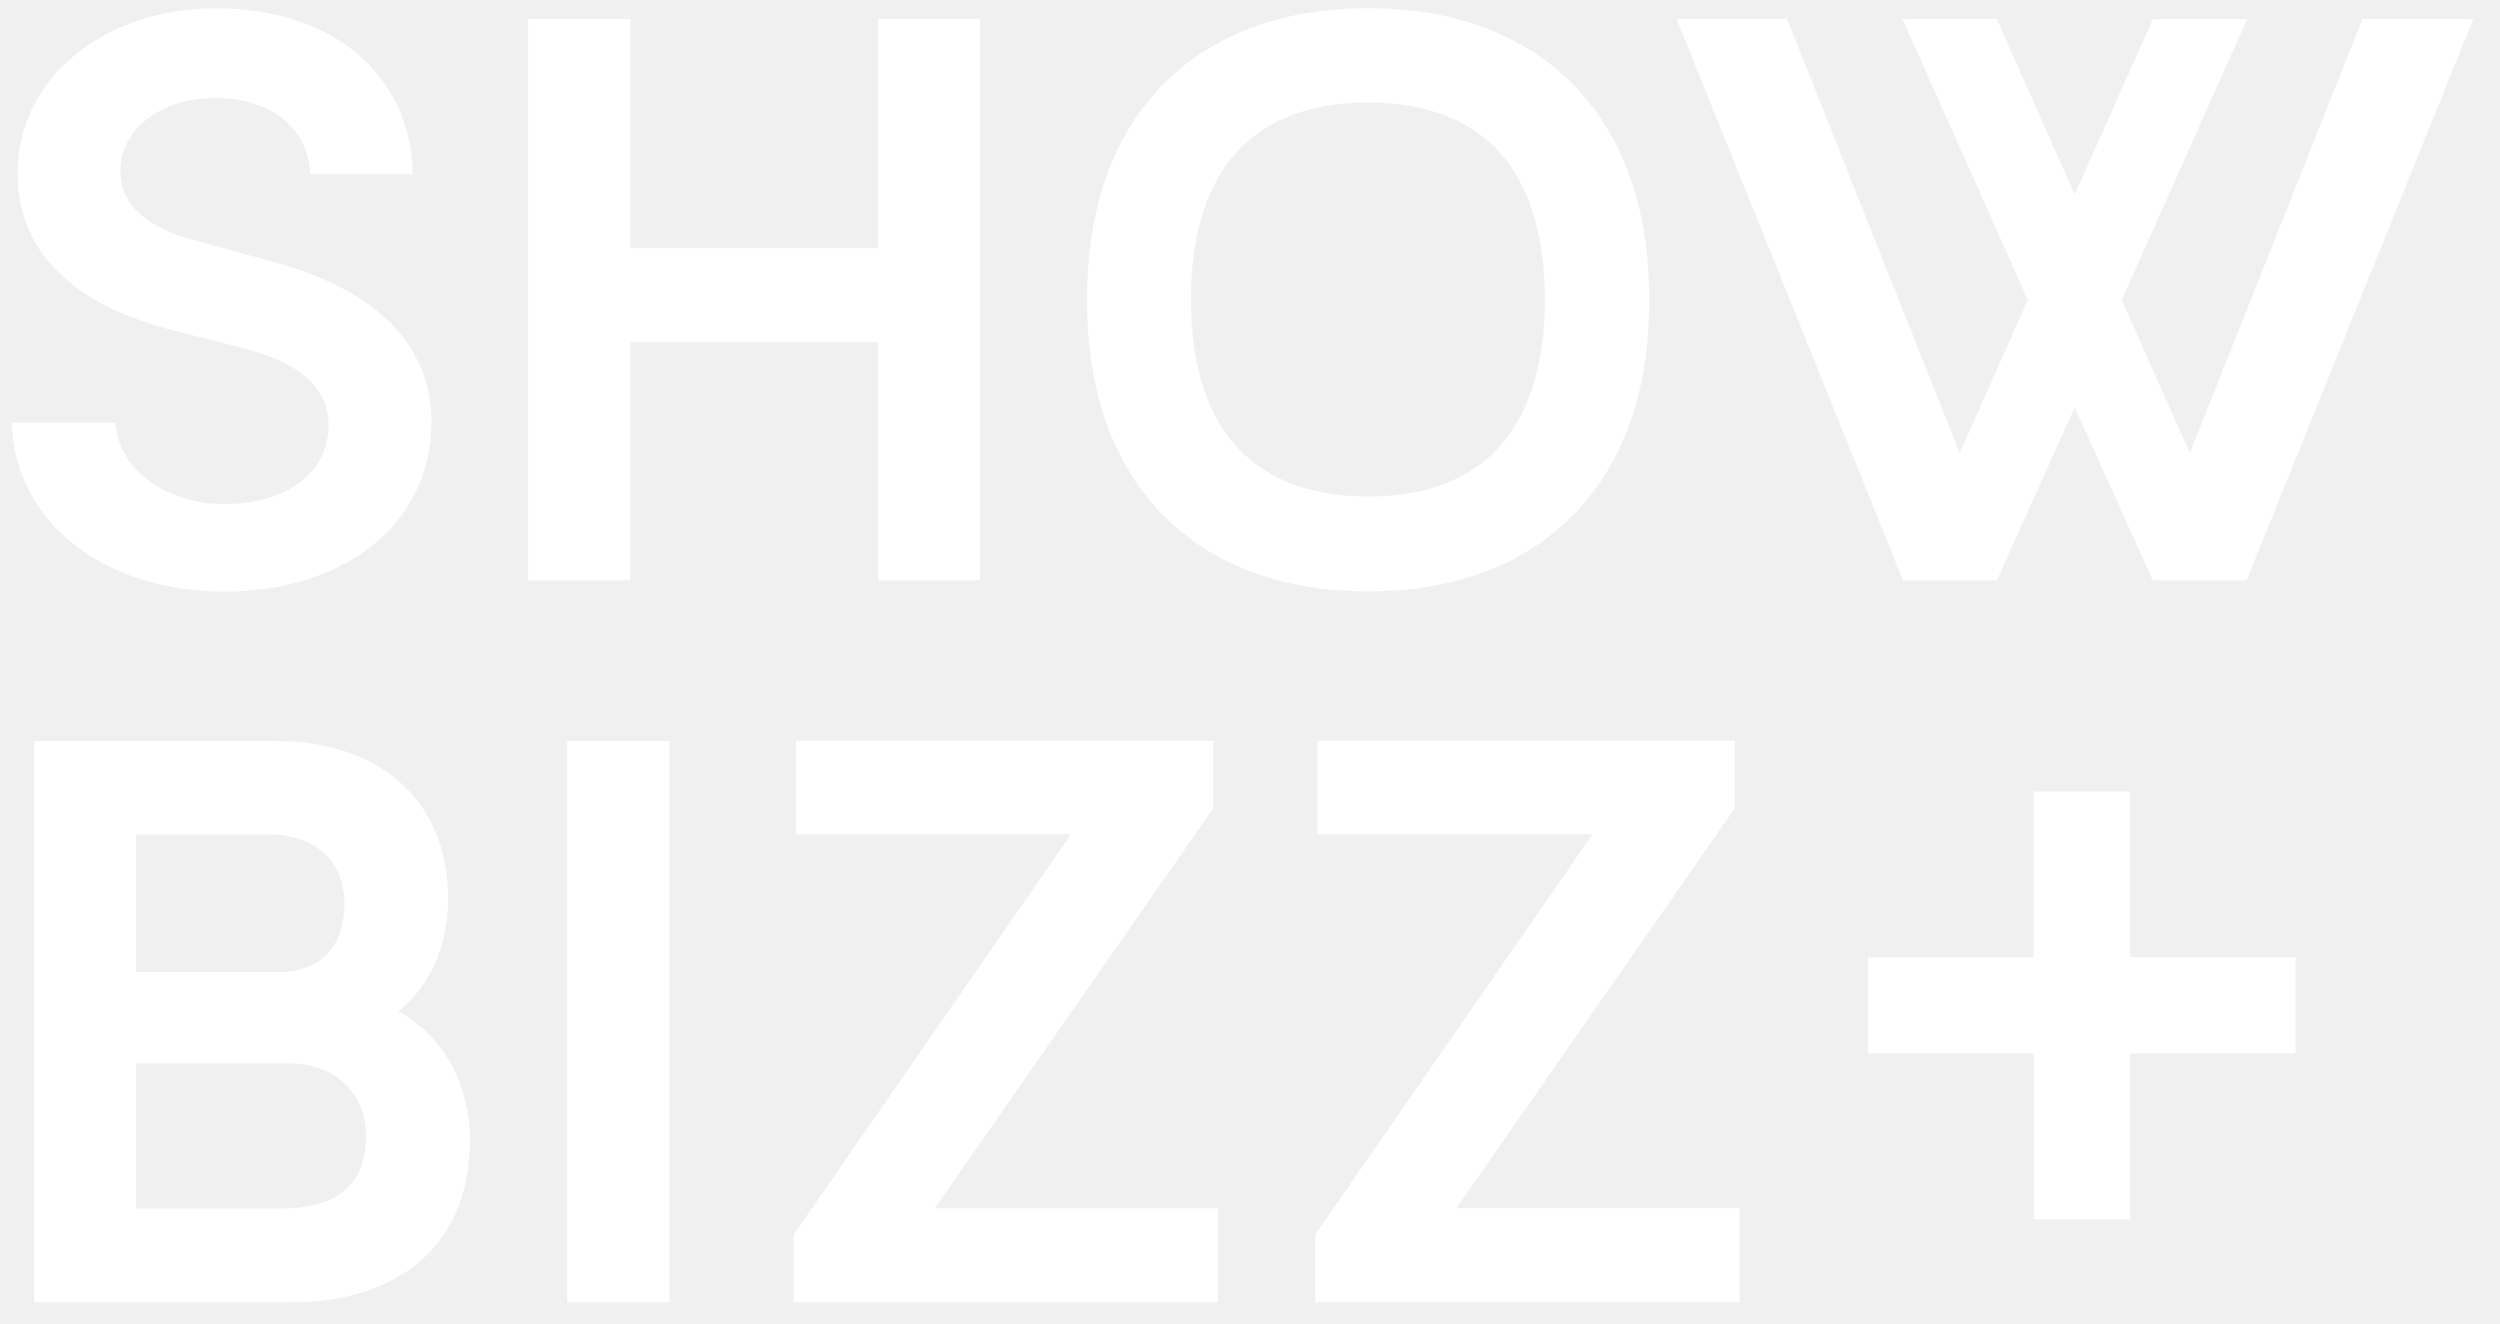
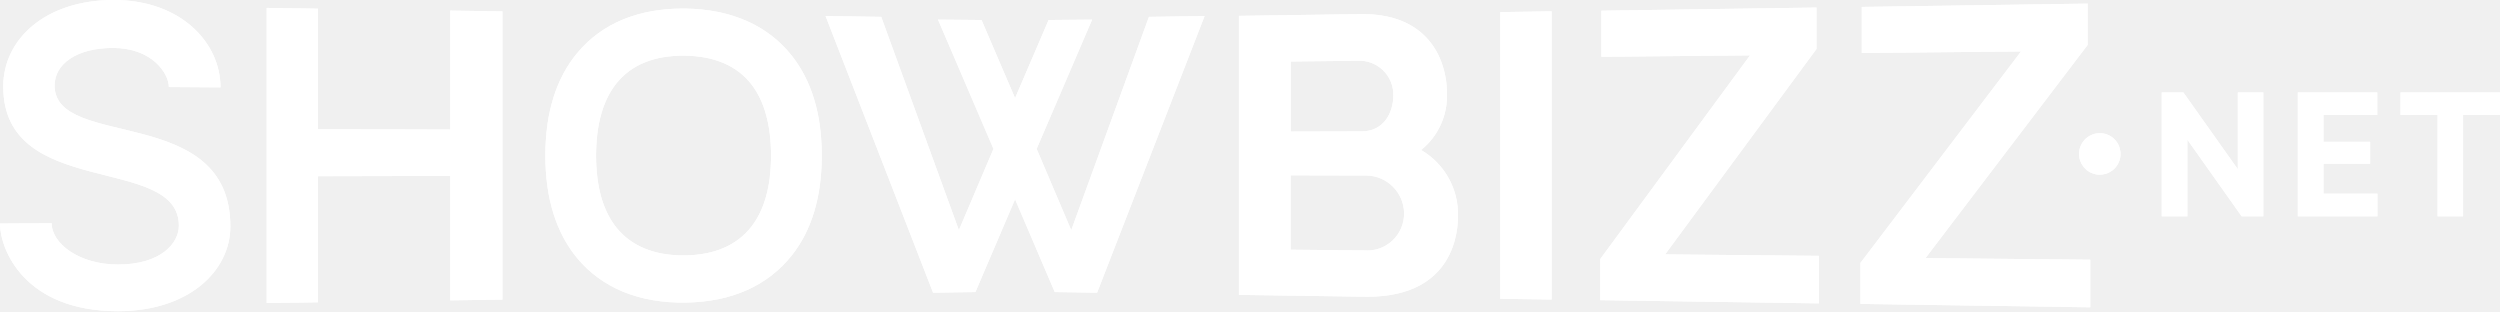
- <svg xmlns="http://www.w3.org/2000/svg" width="85" height="45">
-   <g fill="#FFF">
-     <path d="M51.146 14.992c-1.006 1.246-2.56 1.89-4.621 1.89-2.07 0-3.64-.653-4.644-1.885-.897-1.099-1.388-2.686-1.388-4.812 0-2.108.488-3.72 1.388-4.818 1.009-1.24 2.569-1.882 4.644-1.882 2.058 0 3.629.652 4.624 1.887.886 1.099 1.377 2.71 1.377 4.813 0 2.096-.491 3.708-1.38 4.807M46.525.279c-3.212 0-5.759 1.077-7.428 3.09-1.382 1.652-2.137 3.92-2.137 6.824 0 2.9.758 5.164 2.132 6.819 1.666 2.012 4.207 3.095 7.433 3.095 3.2 0 5.742-1.08 7.413-3.095 1.377-1.652 2.138-3.918 2.138-6.82 0-2.895-.764-5.155-2.132-6.813-1.666-2.012-4.208-3.1-7.42-3.1m-16.669 8.16h-8.422V.649h-3.476v19.083h3.476v-8.095h8.422v8.095h3.463V.65h-3.463zm-20.67.437l-2.53-.698c-1.699-.428-2.56-1.233-2.56-2.386 0-1.404 1.385-2.46 3.217-2.46 1.906 0 3.168 1.015 3.23 2.588h3.496C13.976 2.545 11.298.281 7.361.281 3.506.281.599 2.684.599 5.874c0 2.593 1.712 4.376 5.088 5.308l2.533.641c2.077.524 3.043 1.448 2.944 2.825-.109 1.513-1.505 2.49-3.555 2.49-1.693 0-3.547-.972-3.689-2.771H.4c.076 3.332 3.097 5.748 7.209 5.748 4.003 0 6.836-2.163 7.048-5.383.186-2.835-1.707-4.861-5.472-5.856m65.27 6.526l-2.315-5.203L76.402.65h-3.204l-2.656 5.96L67.89.648h-3.206l4.262 9.55-2.315 5.203L60.76.648h-3.755l7.697 19.083h3.19l2.65-5.88 2.65 5.88h3.193L84.091.648h-3.766zM58.981 27.487v-2.3H44.794v3.181h9.352l-9.43 13.611v2.299H59.14v-3.199h-9.624zm-17.734 0v-2.3H27.061v3.181h9.352L26.982 41.98v2.299h14.426v-3.199h-9.625zM9.572 41.09H4.626v-4.938h5.197c1.453 0 2.62.913 2.62 2.486 0 1.702-1.08 2.451-2.87 2.451zm-4.946-12.72h4.502c1.636 0 2.582.951 2.582 2.356 0 1.53-.89 2.325-2.236 2.325H4.626v-4.681zm8.919 6.015c1.006-.816 1.69-2.1 1.69-3.826 0-3.435-2.445-5.363-5.821-5.363h-8.25v19.084h8.703c3.694 0 6.11-1.94 6.11-5.52 0-2.076-1.069-3.64-2.432-4.374zm5.74 9.895h3.476V25.196h-3.477zm53.133-17.37v5.635h5.635v3.272h-5.635v5.635h-3.272v-5.635H63.51v-3.272h5.635V26.91z" />
+ <svg xmlns="http://www.w3.org/2000/svg" width="220.633" height="27.463">
+   <g data-name="Logo/Normal" fill="#fff">
+     <path data-name="Tracé 40" d="M4.819 7.549c0-1.928 1.981-3.319 5.154-3.319 3.457 0 4.929 2.254 4.929 3.45l4.559.031C19.46 3.779 15.978 0 10.04 0 3.979 0 .286 3.484.286 7.632c0 10.015 15.5 5.941 15.5 12.286 0 1.537-1.566 3.428-5.389 3.428C7 23.345 4.559 21.494 4.559 19.7L0 19.729c0 2.3 2.169 7.734 10.392 7.734 6.34 0 9.938-3.6 9.938-7.477C20.331 9.1 4.819 13.263 4.819 7.549zm34.911 3.886L28.066 11.4V.766L23.534.7v26.044l4.532-.066V15.55l11.664-.026v10.984l4.609-.069V1.006L39.73.936zm28.209 4.222a11.488 11.488 0 0 1-.335 1.69 8.687 8.687 0 0 1-.545 1.451 6.915 6.915 0 0 1-.748 1.209 6.093 6.093 0 0 1-1.088 1.083 6.3 6.3 0 0 1-1.348.787 7.674 7.674 0 0 1-1.6.486 10.434 10.434 0 0 1-1.855.177h-.125a10.4 10.4 0 0 1-1.748-.141 7.88 7.88 0 0 1-1.632-.459 6.426 6.426 0 0 1-1.382-.769 6.02 6.02 0 0 1-1.121-1.071 6.825 6.825 0 0 1-.774-1.211 8.56 8.56 0 0 1-.567-1.463 11.39 11.39 0 0 1-.348-1.719 16.6 16.6 0 0 1 0-3.952 11.5 11.5 0 0 1 .347-1.724 8.614 8.614 0 0 1 .567-1.471 6.77 6.77 0 0 1 .775-1.215 6.031 6.031 0 0 1 1.119-1.075 6.357 6.357 0 0 1 1.379-.766 7.794 7.794 0 0 1 1.631-.454 10.87 10.87 0 0 1 1.875-.138 10.427 10.427 0 0 1 1.856.177 7.751 7.751 0 0 1 1.608.486 6.311 6.311 0 0 1 1.35.786 5.966 5.966 0 0 1 1.083 1.079 6.9 6.9 0 0 1 .746 1.208A8.682 8.682 0 0 1 67.6 10.1a11.524 11.524 0 0 1 .334 1.693 16.481 16.481 0 0 1 0 3.863zm3.9-6.932a12.4 12.4 0 0 0-.831-2.053 10.921 10.921 0 0 0-1.134-1.763 10.289 10.289 0 0 0-1.764-1.748 10.625 10.625 0 0 0-2.159-1.289 12.339 12.339 0 0 0-2.539-.809 15.577 15.577 0 0 0-2.9-.306h-.267a15.574 15.574 0 0 0-2.654.22A12.41 12.41 0 0 0 55 1.712a10.61 10.61 0 0 0-2.229 1.244 10.236 10.236 0 0 0-1.839 1.738 10.74 10.74 0 0 0-1.2 1.783 12.259 12.259 0 0 0-.879 2.1 15.144 15.144 0 0 0-.541 2.417 20.406 20.406 0 0 0 0 5.467 15.2 15.2 0 0 0 .54 2.414 12.334 12.334 0 0 0 .876 2.1 10.869 10.869 0 0 0 1.191 1.783 10.234 10.234 0 0 0 1.836 1.737 10.611 10.611 0 0 0 2.229 1.247 12.36 12.36 0 0 0 2.594.741 15.835 15.835 0 0 0 2.93.219 15.619 15.619 0 0 0 2.892-.3 12.348 12.348 0 0 0 2.536-.806A10.619 10.619 0 0 0 68.1 24.3a10.246 10.246 0 0 0 1.766-1.746 10.808 10.808 0 0 0 1.141-1.763 12.328 12.328 0 0 0 .833-2.056 15.17 15.17 0 0 0 .511-2.354 20.278 20.278 0 0 0 0-5.309 15.211 15.211 0 0 0-.511-2.35zm22.7 11.589l-3.053-7.177 4.896-11.405-3.841.035-2.958 6.894-2.958-6.894-3.841-.035 4.894 11.405-3.054 7.177-6.853-18.826-4.911-.071 9.486 24.412 3.738-.055 3.5-8.19 3.5 8.19 3.739.055 9.485-24.411-4.911.071-6.856 18.825zm25.83 1.786l-6.461-.062v-6.565l6.707.015a3.372 3.372 0 0 1 3.3 3.3 3.253 3.253 0 0 1-3.542 3.311zm-6.461-16.673l5.857-.064a2.992 2.992 0 0 1 3.2 3.053c0 1.589-.883 3.18-2.8 3.18l-6.254.016V5.427zm11.512 7.811a6.145 6.145 0 0 0 2.279-5.05c0-2.372-1.215-6.945-7.448-6.945l-10.914.157v24.623l11.337.165c7.8 0 8-6 8-7.158a6.564 6.564 0 0 0-3.258-5.792zm6.98 13.131l4.533.064V1l-4.533.07v25.3zm27.909-22.04V.667l-18.981.278v4.068l13.12-.128-13.223 17.981v3.624l19.3.283v-4.194l-13.572-.128 13.353-18.123zm23.93-.347V.32l-19.932.293v4.065l14.058-.138-14.171 18.66v3.62l20.276.3v-4.2l-14.539-.142 14.3-18.8zm1.069 7.772a1.831 1.831 0 1 0 1.3.536 1.813 1.813 0 0 0-1.3-.536zm12.19 3.186l-4.806-6.779h-1.914V19.09h2.264v-6.764l4.791 6.765h1.913V8.162h-2.25v6.779zm7.554-.482h4.12v-1.943h-4.12v-2.367h4.748V8.161h-7.011V19.09h7.026v-2h-4.762v-2.63zm6.8-6.3v1.987h3.272v8.945h2.25v-8.942h3.258V8.162h-8.78z" />
+     <path data-name="Tracé 41" d="M4.819 7.549c0-1.928 1.981-3.319 5.154-3.319 3.457 0 4.929 2.254 4.929 3.45l4.559.031C19.46 3.779 15.978 0 10.04 0 3.979 0 .286 3.484.286 7.632c0 10.015 15.5 5.941 15.5 12.286 0 1.537-1.566 3.428-5.389 3.428C7 23.345 4.559 21.494 4.559 19.7L0 19.729c0 2.3 2.169 7.734 10.392 7.734 6.34 0 9.938-3.6 9.938-7.477C20.331 9.1 4.819 13.263 4.819 7.549zm34.911 3.886L28.066 11.4V.766L23.534.7v26.044l4.532-.066V15.55l11.664-.026v10.984l4.609-.069V1.006L39.73.936zm28.209 4.222a11.488 11.488 0 0 1-.335 1.69 8.687 8.687 0 0 1-.545 1.451 6.915 6.915 0 0 1-.748 1.209 6.093 6.093 0 0 1-1.088 1.083 6.3 6.3 0 0 1-1.348.787 7.674 7.674 0 0 1-1.6.486 10.434 10.434 0 0 1-1.855.177h-.125a10.4 10.4 0 0 1-1.748-.141 7.88 7.88 0 0 1-1.632-.459 6.426 6.426 0 0 1-1.382-.769 6.02 6.02 0 0 1-1.121-1.071 6.825 6.825 0 0 1-.774-1.211 8.56 8.56 0 0 1-.567-1.463 11.39 11.39 0 0 1-.348-1.719 16.6 16.6 0 0 1 0-3.952 11.5 11.5 0 0 1 .347-1.724 8.614 8.614 0 0 1 .567-1.471 6.77 6.77 0 0 1 .775-1.215 6.031 6.031 0 0 1 1.119-1.075 6.357 6.357 0 0 1 1.379-.766 7.794 7.794 0 0 1 1.631-.454 10.87 10.87 0 0 1 1.875-.138 10.427 10.427 0 0 1 1.856.177 7.751 7.751 0 0 1 1.608.486 6.311 6.311 0 0 1 1.35.786 5.966 5.966 0 0 1 1.083 1.079 6.9 6.9 0 0 1 .746 1.208A8.682 8.682 0 0 1 67.6 10.1a11.524 11.524 0 0 1 .334 1.693 16.481 16.481 0 0 1 0 3.863zm3.9-6.932a12.4 12.4 0 0 0-.831-2.053 10.921 10.921 0 0 0-1.134-1.763 10.289 10.289 0 0 0-1.764-1.748 10.625 10.625 0 0 0-2.159-1.289 12.339 12.339 0 0 0-2.539-.809 15.577 15.577 0 0 0-2.9-.306h-.267a15.574 15.574 0 0 0-2.654.22A12.41 12.41 0 0 0 55 1.712a10.61 10.61 0 0 0-2.229 1.244 10.236 10.236 0 0 0-1.839 1.738 10.74 10.74 0 0 0-1.2 1.783 12.259 12.259 0 0 0-.879 2.1 15.144 15.144 0 0 0-.541 2.417 20.406 20.406 0 0 0 0 5.467 15.2 15.2 0 0 0 .54 2.414 12.334 12.334 0 0 0 .876 2.1 10.869 10.869 0 0 0 1.191 1.783 10.234 10.234 0 0 0 1.836 1.737 10.611 10.611 0 0 0 2.229 1.247 12.36 12.36 0 0 0 2.594.741 15.835 15.835 0 0 0 2.93.219 15.619 15.619 0 0 0 2.892-.3 12.348 12.348 0 0 0 2.536-.806A10.619 10.619 0 0 0 68.1 24.3a10.246 10.246 0 0 0 1.766-1.746 10.808 10.808 0 0 0 1.141-1.763 12.328 12.328 0 0 0 .833-2.056 15.17 15.17 0 0 0 .511-2.354 20.278 20.278 0 0 0 0-5.309 15.211 15.211 0 0 0-.511-2.35zm22.7 11.589l-3.053-7.177 4.896-11.405-3.841.035-2.958 6.894-2.958-6.894-3.841-.035 4.894 11.405-3.054 7.177-6.853-18.826-4.911-.071 9.486 24.412 3.738-.055 3.5-8.19 3.5 8.19 3.739.055 9.485-24.411-4.911.071-6.856 18.825zm25.83 1.786l-6.461-.062v-6.565l6.707.015a3.372 3.372 0 0 1 3.3 3.3 3.253 3.253 0 0 1-3.542 3.311zm-6.461-16.673l5.857-.064a2.992 2.992 0 0 1 3.2 3.053c0 1.589-.883 3.18-2.8 3.18l-6.254.016V5.427zm11.512 7.811a6.145 6.145 0 0 0 2.279-5.05c0-2.372-1.215-6.945-7.448-6.945l-10.914.157v24.623l11.337.165c7.8 0 8-6 8-7.158a6.564 6.564 0 0 0-3.258-5.792zm6.98 13.131l4.533.064V1l-4.533.07v25.3zm27.909-22.04V.667l-18.981.278v4.068l13.12-.128-13.223 17.981v3.624l19.3.283v-4.194l-13.572-.128 13.353-18.123zm23.93-.347V.32l-19.932.293v4.065l14.058-.138-14.171 18.66v3.62l20.276.3v-4.2l-14.539-.142 14.3-18.8zm1.069 7.772a1.831 1.831 0 1 0 1.3.536 1.813 1.813 0 0 0-1.3-.536zm12.19 3.186l-4.806-6.779h-1.914V19.09h2.264v-6.764l4.791 6.765h1.913V8.162h-2.25v6.779zm7.554-.482h4.12v-1.943h-4.12v-2.367h4.748V8.161h-7.011V19.09h7.026v-2h-4.762v-2.63zm6.8-6.3v1.987h3.272v8.945h2.25v-8.942h3.258V8.162h-8.78z" />
  </g>
</svg>
